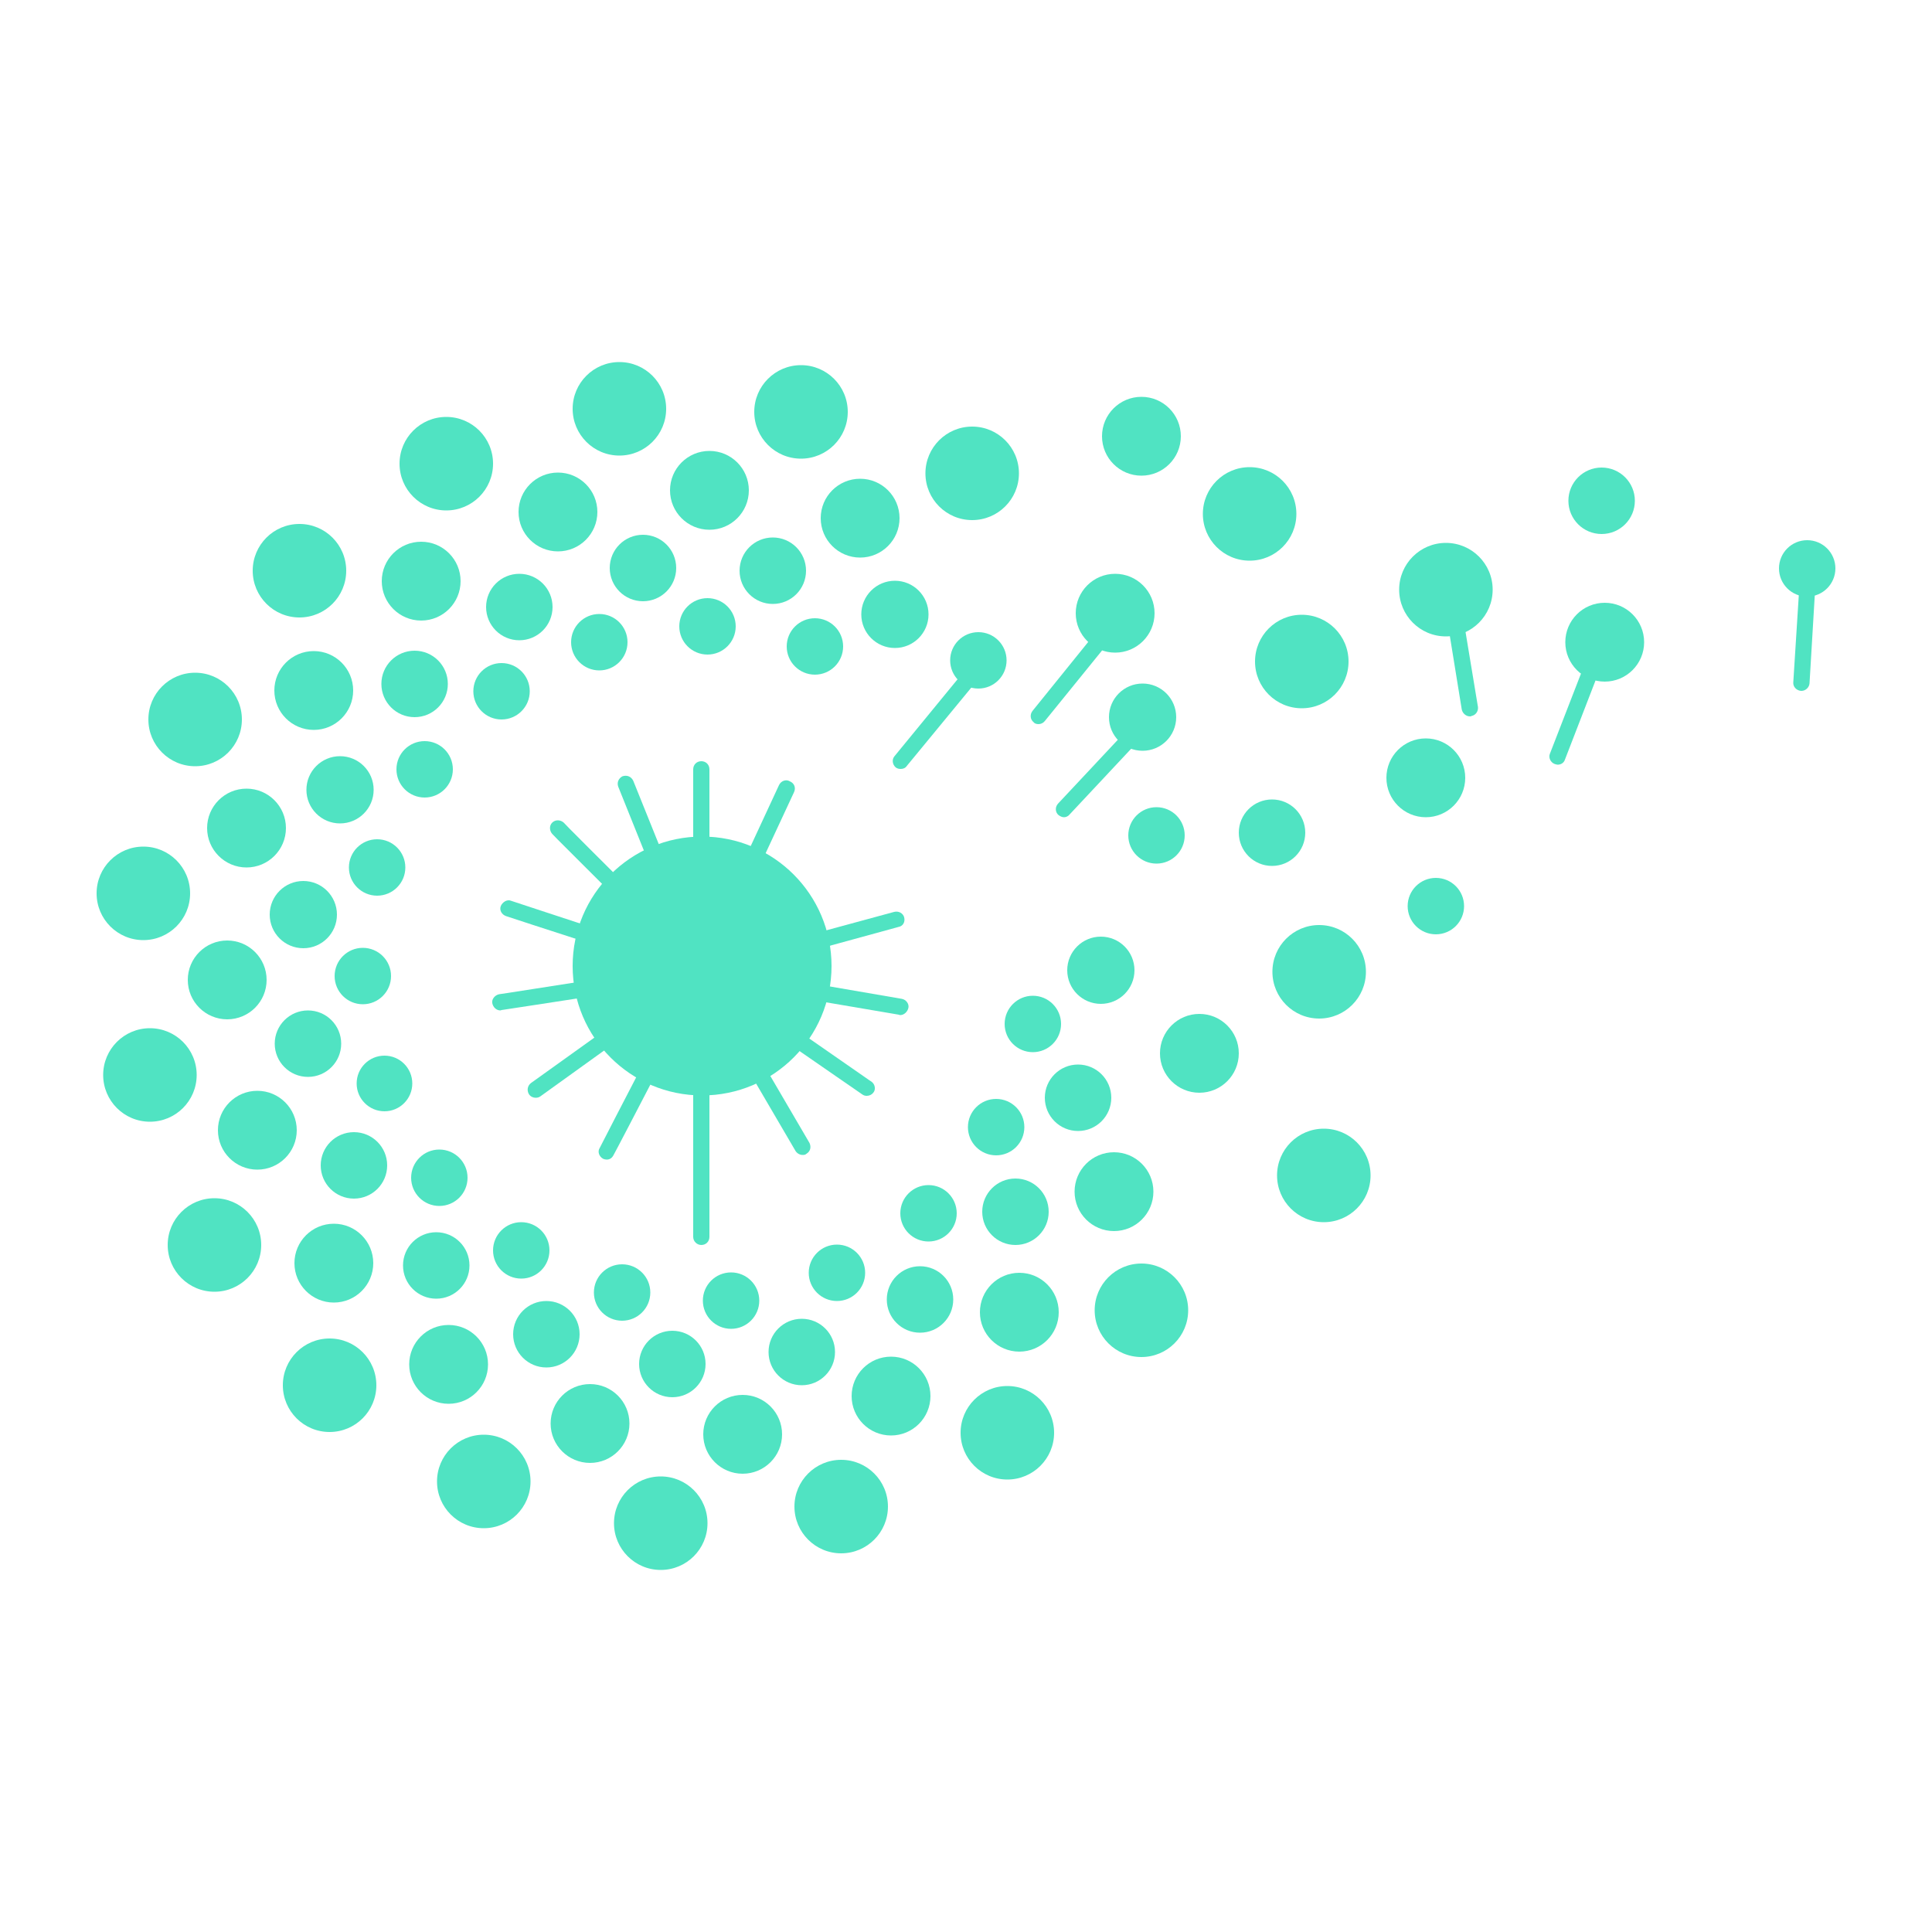
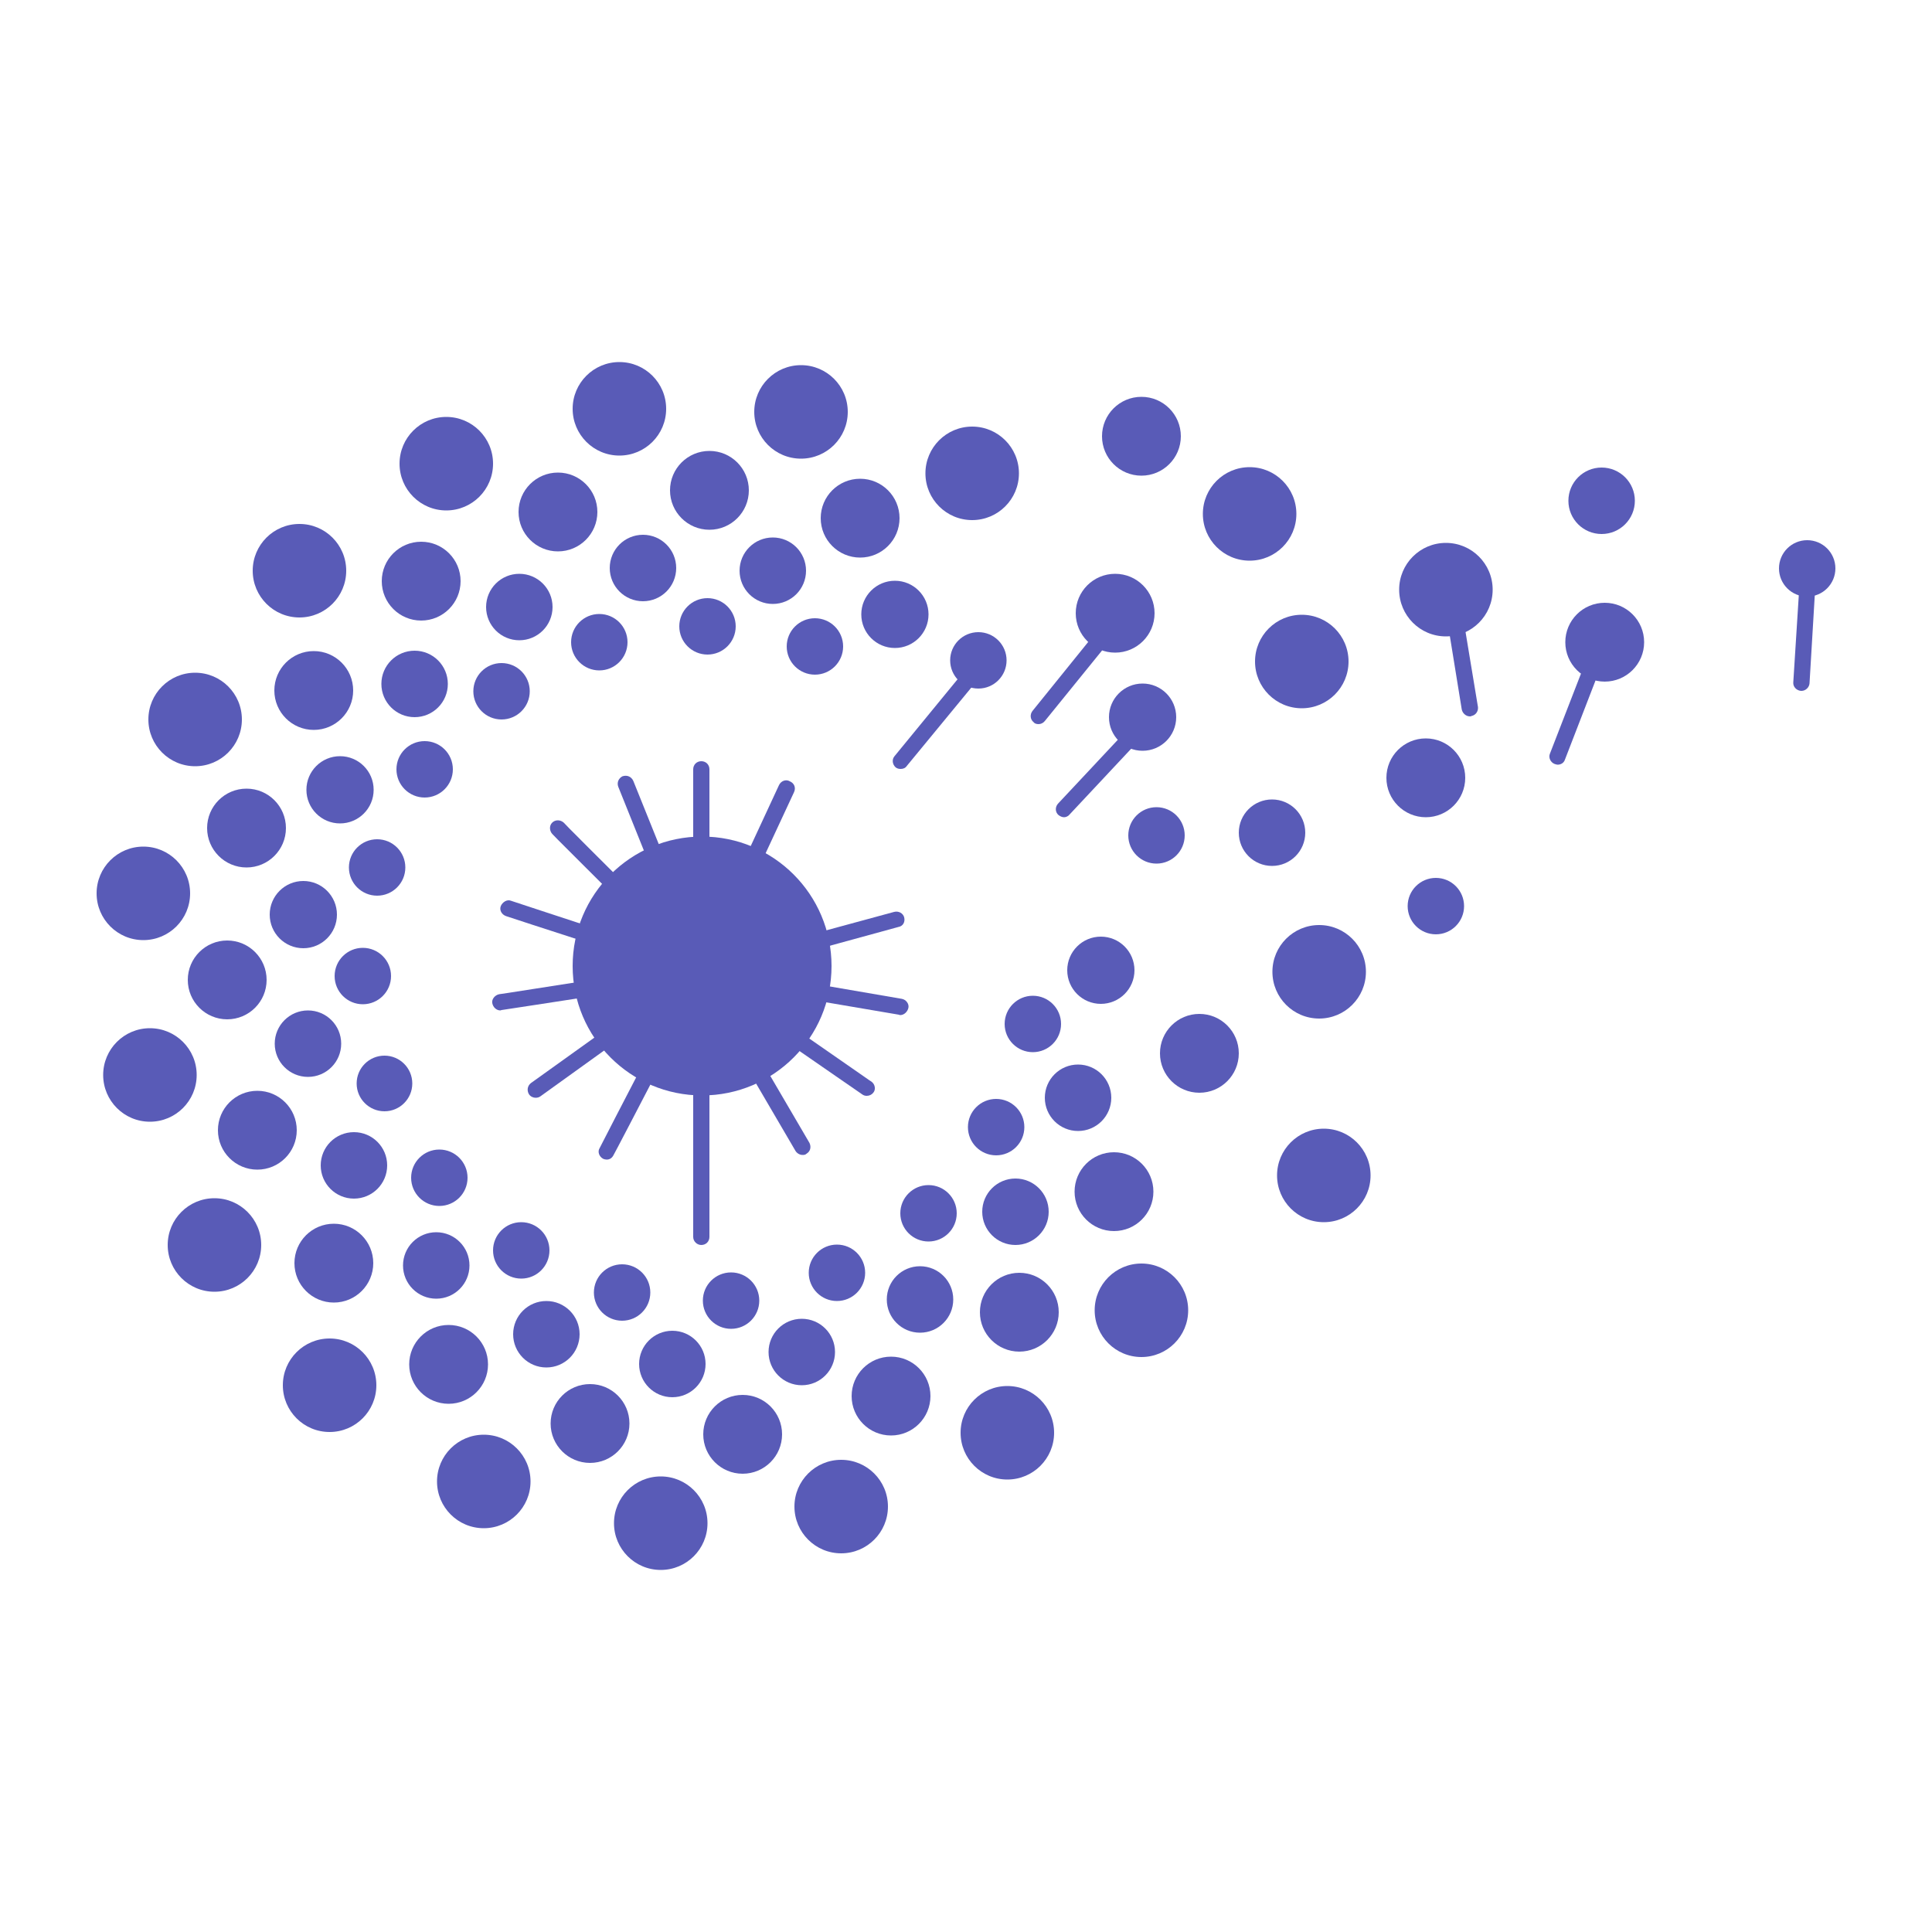
- <svg xmlns="http://www.w3.org/2000/svg" fill="#50E3C2" version="1.1" x="0px" y="0px" viewBox="0 0 5 5" enable-background="new 0 0 5 5" xml:space="preserve">
+ <svg xmlns="http://www.w3.org/2000/svg" fill="#595BB7" version="1.1" x="0px" y="0px" viewBox="0 0 5 5" enable-background="new 0 0 5 5" xml:space="preserve">
  <g>
    <g>
-       <path fill="#50E3C2" d="M1.815,3.222c-0.011,0-0.021-0.009-0.021-0.021V2.5c0-0.011,0.009-0.021,0.021-0.021    c0.012,0,0.021,0.01,0.021,0.021v0.701C1.836,3.213,1.827,3.222,1.815,3.222z" />
+       <path fill="#595BB7" d="M1.815,3.222c-0.011,0-0.021-0.009-0.021-0.021V2.5c0-0.011,0.009-0.021,0.021-0.021    c0.012,0,0.021,0.01,0.021,0.021v0.701C1.836,3.213,1.827,3.222,1.815,3.222z" />
    </g>
    <g>
-       <path fill="#50E3C2" d="M1.815,2.489c-0.011,0-0.021-0.009-0.021-0.021V1.991c0-0.012,0.009-0.021,0.021-0.021    c0.012,0,0.021,0.009,0.021,0.021v0.478C1.836,2.48,1.827,2.489,1.815,2.489z" />
+       <path fill="#595BB7" d="M1.815,2.489c-0.011,0-0.021-0.009-0.021-0.021V1.991c0-0.012,0.009-0.021,0.021-0.021    c0.012,0,0.021,0.009,0.021,0.021v0.478C1.836,2.48,1.827,2.489,1.815,2.489z" />
    </g>
    <g>
-       <path fill="#50E3C2" d="M1.834,2.494c-0.003,0-0.006,0-0.009-0.002c-0.01-0.005-0.014-0.017-0.01-0.027l0.201-0.433    c0.005-0.011,0.018-0.016,0.028-0.01C2.056,2.027,2.06,2.039,2.055,2.05L1.854,2.482C1.85,2.49,1.843,2.494,1.834,2.494z" />
+       <path fill="#595BB7" d="M1.834,2.494c-0.003,0-0.006,0-0.009-0.002c-0.01-0.005-0.014-0.017-0.01-0.027l0.201-0.433    c0.005-0.011,0.018-0.016,0.028-0.01C2.056,2.027,2.06,2.039,2.055,2.05L1.854,2.482C1.85,2.49,1.843,2.494,1.834,2.494z" />
    </g>
    <g>
-       <path fill="#50E3C2" d="M2.754,2.115c-0.005,0-0.01-0.002-0.015-0.006C2.731,2.102,2.73,2.089,2.738,2.08l0.206-0.22    c0.008-0.009,0.021-0.009,0.029-0.001c0.009,0.008,0.009,0.021,0.001,0.029l-0.206,0.22C2.765,2.112,2.759,2.115,2.754,2.115z" />
+       <path fill="#595BB7" d="M2.754,2.115c-0.005,0-0.01-0.002-0.015-0.006C2.731,2.102,2.73,2.089,2.738,2.08l0.206-0.22    c0.008-0.009,0.021-0.009,0.029-0.001c0.009,0.008,0.009,0.021,0.001,0.029l-0.206,0.22C2.765,2.112,2.759,2.115,2.754,2.115z" />
    </g>
    <g>
-       <path fill="#50E3C2" d="M2.688,1.874c-0.005,0-0.01-0.001-0.013-0.005C2.666,1.862,2.665,1.849,2.672,1.84l0.189-0.234    c0.007-0.009,0.02-0.01,0.029-0.002C2.899,1.61,2.9,1.624,2.893,1.633L2.704,1.866C2.7,1.871,2.694,1.874,2.688,1.874z" />
+       <path fill="#595BB7" d="M2.688,1.874c-0.005,0-0.01-0.001-0.013-0.005C2.666,1.862,2.665,1.849,2.672,1.84l0.189-0.234    c0.007-0.009,0.02-0.01,0.029-0.002C2.899,1.61,2.9,1.624,2.893,1.633L2.704,1.866C2.7,1.871,2.694,1.874,2.688,1.874z" />
    </g>
    <g>
-       <path fill="#50E3C2" d="M2.331,1.99c-0.005,0-0.009-0.001-0.013-0.004c-0.009-0.008-0.01-0.021-0.003-0.029l0.191-0.233    c0.007-0.009,0.02-0.01,0.028-0.003C2.543,1.729,2.545,1.741,2.538,1.75L2.347,1.982C2.343,1.988,2.337,1.99,2.331,1.99z" />
+       <path fill="#595BB7" d="M2.331,1.99c-0.005,0-0.009-0.001-0.013-0.004c-0.009-0.008-0.01-0.021-0.003-0.029l0.191-0.233    c0.007-0.009,0.02-0.01,0.028-0.003C2.543,1.729,2.545,1.741,2.538,1.75L2.347,1.982C2.343,1.988,2.337,1.99,2.331,1.99z" />
    </g>
    <g>
-       <path fill="#50E3C2" d="M4.031,1.979c-0.002,0-0.005-0.001-0.008-0.002c-0.01-0.004-0.016-0.016-0.012-0.026L4.12,1.67    c0.004-0.011,0.017-0.016,0.027-0.012c0.01,0.005,0.016,0.016,0.012,0.026L4.05,1.966C4.047,1.975,4.039,1.979,4.031,1.979z" />
+       <path fill="#595BB7" d="M4.031,1.979c-0.002,0-0.005-0.001-0.008-0.002c-0.01-0.004-0.016-0.016-0.012-0.026L4.12,1.67    c0.004-0.011,0.017-0.016,0.027-0.012c0.01,0.005,0.016,0.016,0.012,0.026L4.05,1.966C4.047,1.975,4.039,1.979,4.031,1.979z" />
    </g>
    <g>
-       <path fill="#50E3C2" d="M3.804,1.854c-0.01,0-0.019-0.008-0.021-0.018L3.735,1.54C3.733,1.528,3.741,1.518,3.752,1.516    s0.022,0.006,0.024,0.018L3.825,1.83c0.001,0.011-0.006,0.021-0.017,0.023C3.807,1.854,3.806,1.854,3.804,1.854z" />
+       <path fill="#595BB7" d="M3.804,1.854c-0.01,0-0.019-0.008-0.021-0.018L3.735,1.54C3.733,1.528,3.741,1.518,3.752,1.516    s0.022,0.006,0.024,0.018L3.825,1.83c0.001,0.011-0.006,0.021-0.017,0.023C3.807,1.854,3.806,1.854,3.804,1.854z" />
    </g>
    <g>
-       <path fill="#50E3C2" d="M4.662,1.788c0,0-0.001,0-0.001,0C4.649,1.787,4.64,1.777,4.641,1.766l0.019-0.3    c0.001-0.012,0.011-0.021,0.022-0.02c0.011,0,0.02,0.011,0.019,0.021L4.683,1.769C4.682,1.779,4.673,1.788,4.662,1.788z" />
+       <path fill="#595BB7" d="M4.662,1.788c0,0-0.001,0-0.001,0C4.649,1.787,4.64,1.777,4.641,1.766l0.019-0.3    c0.001-0.012,0.011-0.021,0.022-0.02c0.011,0,0.02,0.011,0.019,0.021L4.683,1.769C4.682,1.779,4.673,1.788,4.662,1.788z" />
    </g>
    <g>
-       <path fill="#50E3C2" d="M1.859,2.526c-0.009,0-0.017-0.007-0.02-0.016C1.836,2.499,1.843,2.488,1.854,2.485L2.314,2.36    C2.325,2.357,2.337,2.363,2.34,2.374c0.003,0.012-0.003,0.023-0.015,0.025l-0.46,0.126C1.863,2.526,1.861,2.526,1.859,2.526z" />
+       <path fill="#595BB7" d="M1.859,2.526c-0.009,0-0.017-0.007-0.02-0.016C1.836,2.499,1.843,2.488,1.854,2.485L2.314,2.36    C2.325,2.357,2.337,2.363,2.34,2.374c0.003,0.012-0.003,0.023-0.015,0.025l-0.46,0.126C1.863,2.526,1.861,2.526,1.859,2.526z" />
    </g>
    <g>
-       <path fill="#50E3C2" d="M2.33,2.627c-0.001,0-0.002,0-0.004-0.001l-0.47-0.08C1.844,2.543,1.837,2.533,1.839,2.521    c0.002-0.011,0.012-0.019,0.024-0.017l0.471,0.081c0.011,0.002,0.019,0.013,0.017,0.023S2.34,2.627,2.33,2.627z" />
+       <path fill="#595BB7" d="M2.33,2.627c-0.001,0-0.002,0-0.004-0.001l-0.47-0.08C1.844,2.543,1.837,2.533,1.839,2.521    c0.002-0.011,0.012-0.019,0.024-0.017l0.471,0.081c0.011,0.002,0.019,0.013,0.017,0.023S2.34,2.627,2.33,2.627z" />
    </g>
    <g>
-       <path fill="#50E3C2" d="M2.243,2.836c-0.004,0-0.008-0.001-0.012-0.004C2.228,2.83,2.214,2.82,2.163,2.785L1.839,2.561    c-0.01-0.007-0.012-0.02-0.005-0.028c0.007-0.01,0.02-0.012,0.029-0.006l0.324,0.225c0.051,0.035,0.064,0.045,0.068,0.047    c0.01,0.007,0.012,0.021,0.005,0.029C2.256,2.833,2.25,2.836,2.243,2.836z" />
+       <path fill="#595BB7" d="M2.243,2.836c-0.004,0-0.008-0.001-0.012-0.004C2.228,2.83,2.214,2.82,2.163,2.785L1.839,2.561    c-0.01-0.007-0.012-0.02-0.005-0.028c0.007-0.01,0.02-0.012,0.029-0.006l0.324,0.225c0.051,0.035,0.064,0.045,0.068,0.047    c0.01,0.007,0.012,0.021,0.005,0.029C2.256,2.833,2.25,2.836,2.243,2.836z" />
    </g>
    <g>
-       <path fill="#50E3C2" d="M2.077,2.989c-0.007,0-0.014-0.004-0.018-0.01L1.818,2.567c-0.006-0.01-0.003-0.022,0.008-0.028    c0.009-0.006,0.022-0.003,0.028,0.007l0.241,0.412C2.1,2.969,2.097,2.98,2.087,2.986C2.084,2.989,2.08,2.989,2.077,2.989z" />
+       <path fill="#595BB7" d="M2.077,2.989c-0.007,0-0.014-0.004-0.018-0.01L1.818,2.567c-0.006-0.01-0.003-0.022,0.008-0.028    c0.009-0.006,0.022-0.003,0.028,0.007l0.241,0.412C2.1,2.969,2.097,2.98,2.087,2.986C2.084,2.989,2.08,2.989,2.077,2.989z" />
    </g>
    <g>
-       <path fill="#50E3C2" d="M1.57,3.001C1.567,3.001,1.563,3,1.561,2.999C1.55,2.993,1.546,2.98,1.552,2.971    c0.005-0.01,0.032-0.063,0.22-0.425C1.777,2.536,1.79,2.532,1.8,2.538c0.011,0.005,0.014,0.018,0.009,0.027    C1.621,2.927,1.593,2.98,1.588,2.989C1.584,2.997,1.578,3.001,1.57,3.001z" />
+       <path fill="#595BB7" d="M1.57,3.001C1.567,3.001,1.563,3,1.561,2.999C1.55,2.993,1.546,2.98,1.552,2.971    c0.005-0.01,0.032-0.063,0.22-0.425C1.777,2.536,1.79,2.532,1.8,2.538c0.011,0.005,0.014,0.018,0.009,0.027    C1.621,2.927,1.593,2.98,1.588,2.989C1.584,2.997,1.578,3.001,1.57,3.001z" />
    </g>
    <g>
-       <path fill="#50E3C2" d="M1.386,2.841c-0.006,0-0.013-0.003-0.017-0.009C1.363,2.822,1.365,2.81,1.374,2.803l0.388-0.278    c0.01-0.007,0.022-0.004,0.029,0.005c0.007,0.01,0.005,0.021-0.004,0.028L1.399,2.837C1.395,2.84,1.391,2.841,1.386,2.841z" />
+       <path fill="#595BB7" d="M1.386,2.841c-0.006,0-0.013-0.003-0.017-0.009C1.363,2.822,1.365,2.81,1.374,2.803l0.388-0.278    c0.01-0.007,0.022-0.004,0.029,0.005c0.007,0.01,0.005,0.021-0.004,0.028L1.399,2.837C1.395,2.84,1.391,2.841,1.386,2.841z" />
    </g>
    <g>
-       <path fill="#50E3C2" d="M1.295,2.615c-0.01,0-0.019-0.008-0.021-0.019C1.272,2.586,1.281,2.575,1.292,2.573    C1.302,2.572,1.361,2.562,1.764,2.5c0.011-0.001,0.022,0.007,0.024,0.018C1.79,2.529,1.782,2.54,1.77,2.541    C1.368,2.604,1.309,2.612,1.298,2.614C1.297,2.614,1.296,2.615,1.295,2.615z" />
+       <path fill="#595BB7" d="M1.295,2.615c-0.01,0-0.019-0.008-0.021-0.019C1.272,2.586,1.281,2.575,1.292,2.573    C1.302,2.572,1.361,2.562,1.764,2.5c0.011-0.001,0.022,0.007,0.024,0.018C1.79,2.529,1.782,2.54,1.77,2.541    C1.368,2.604,1.309,2.612,1.298,2.614C1.297,2.614,1.296,2.615,1.295,2.615z" />
    </g>
    <g>
-       <path fill="#50E3C2" d="M1.77,2.521c-0.002,0-0.004,0-0.006-0.001L1.658,2.484C1.365,2.389,1.318,2.374,1.31,2.371    C1.298,2.367,1.292,2.355,1.296,2.345s0.016-0.018,0.026-0.014C1.332,2.334,1.378,2.35,1.67,2.445l0.105,0.034    C1.787,2.483,1.793,2.495,1.79,2.506C1.786,2.515,1.778,2.521,1.77,2.521z" />
+       <path fill="#595BB7" d="M1.77,2.521c-0.002,0-0.004,0-0.006-0.001L1.658,2.484C1.365,2.389,1.318,2.374,1.31,2.371    C1.298,2.367,1.292,2.355,1.296,2.345s0.016-0.018,0.026-0.014C1.332,2.334,1.378,2.35,1.67,2.445l0.105,0.034    C1.787,2.483,1.793,2.495,1.79,2.506C1.786,2.515,1.778,2.521,1.77,2.521z" />
    </g>
    <g>
-       <path fill="#50E3C2" d="M1.782,2.502c-0.006,0-0.011-0.002-0.015-0.006c-0.288-0.288-0.331-0.33-0.338-0.338s-0.008-0.021,0-0.029    c0.008-0.008,0.021-0.008,0.03,0c0.007,0.008,0.049,0.05,0.338,0.338c0.008,0.008,0.008,0.021,0,0.029    C1.792,2.5,1.787,2.502,1.782,2.502z" />
+       <path fill="#595BB7" d="M1.782,2.502c-0.006,0-0.011-0.002-0.015-0.006c-0.288-0.288-0.331-0.33-0.338-0.338s-0.008-0.021,0-0.029    c0.008-0.008,0.021-0.008,0.03,0c0.007,0.008,0.049,0.05,0.338,0.338c0.008,0.008,0.008,0.021,0,0.029    C1.792,2.5,1.787,2.502,1.782,2.502z" />
    </g>
    <g>
-       <path fill="#50E3C2" d="M1.798,2.492c-0.008,0-0.016-0.005-0.02-0.013L1.6,2.036C1.596,2.025,1.601,2.014,1.611,2.009    C1.623,2.005,1.634,2.01,1.639,2.021l0.178,0.442C1.821,2.475,1.816,2.486,1.806,2.49C1.803,2.491,1.8,2.492,1.798,2.492z" />
+       <path fill="#595BB7" d="M1.798,2.492c-0.008,0-0.016-0.005-0.02-0.013L1.6,2.036C1.596,2.025,1.601,2.014,1.611,2.009    C1.623,2.005,1.634,2.01,1.639,2.021l0.178,0.442C1.821,2.475,1.816,2.486,1.806,2.49C1.803,2.491,1.8,2.492,1.798,2.492z" />
    </g>
    <g>
-       <circle fill="#50E3C2" cx="3.369" cy="1.712" r="0.121" />
-       <circle fill="#50E3C2" cx="3.234" cy="1.33" r="0.121" />
-       <circle fill="#50E3C2" cx="3.742" cy="1.526" r="0.121" />
-       <circle fill="#50E3C2" cx="3.414" cy="2.515" r="0.121" />
-       <circle fill="#50E3C2" cx="3.426" cy="3.042" r="0.121" />
-       <circle fill="#50E3C2" cx="2.954" cy="3.391" r="0.121" />
-       <circle fill="#50E3C2" cx="2.607" cy="3.708" r="0.121" />
-       <circle fill="#50E3C2" cx="2.177" cy="3.899" r="0.121" />
-       <circle fill="#50E3C2" cx="1.71" cy="3.942" r="0.121" />
-       <circle fill="#50E3C2" cx="1.252" cy="3.834" r="0.121" />
-       <circle fill="#50E3C2" cx="0.853" cy="3.585" r="0.121" />
-       <circle fill="#50E3C2" cx="0.555" cy="3.222" r="0.121" />
-       <circle fill="#50E3C2" cx="0.388" cy="2.782" r="0.121" />
-       <circle fill="#50E3C2" cx="0.371" cy="2.312" r="0.121" />
-       <circle fill="#50E3C2" cx="0.505" cy="1.862" r="0.121" />
-       <circle fill="#50E3C2" cx="0.775" cy="1.477" r="0.121" />
-       <circle fill="#50E3C2" cx="1.155" cy="1.2" r="0.121" />
-       <circle fill="#50E3C2" cx="1.603" cy="1.058" r="0.121" />
-       <circle fill="#50E3C2" cx="2.073" cy="1.066" r="0.121" />
-       <circle fill="#50E3C2" cx="2.516" cy="1.225" r="0.121" />
-       <circle fill="#50E3C2" cx="4.153" cy="1.662" r="0.102" />
-       <circle fill="#50E3C2" cx="2.886" cy="1.587" r="0.102" />
-       <circle fill="#50E3C2" cx="3.69" cy="2.013" r="0.102" />
-       <circle fill="#50E3C2" cx="3.104" cy="2.726" r="0.102" />
-       <circle fill="#50E3C2" cx="2.883" cy="3.084" r="0.102" />
-       <circle fill="#50E3C2" cx="2.638" cy="3.396" r="0.102" />
-       <circle fill="#50E3C2" cx="2.306" cy="3.613" r="0.102" />
-       <circle fill="#50E3C2" cx="1.922" cy="3.712" r="0.102" />
-       <circle fill="#50E3C2" cx="1.527" cy="3.684" r="0.102" />
-       <circle fill="#50E3C2" cx="1.161" cy="3.531" r="0.102" />
-       <circle fill="#50E3C2" cx="0.864" cy="3.269" r="0.102" />
-       <circle fill="#50E3C2" cx="0.666" cy="2.925" r="0.102" />
-       <circle fill="#50E3C2" cx="0.588" cy="2.536" r="0.102" />
-       <circle fill="#50E3C2" cx="0.638" cy="2.143" r="0.102" />
-       <circle fill="#50E3C2" cx="0.812" cy="1.787" r="0.102" />
-       <circle fill="#50E3C2" cx="1.09" cy="1.504" r="0.102" />
-       <circle fill="#50E3C2" cx="1.444" cy="1.325" r="0.102" />
-       <circle fill="#50E3C2" cx="1.836" cy="1.269" r="0.102" />
-       <circle fill="#50E3C2" cx="2.226" cy="1.341" r="0.102" />
-       <circle fill="#50E3C2" cx="2.954" cy="1.129" r="0.102" />
-       <circle fill="#50E3C2" cx="4.145" cy="1.296" r="0.086" />
-       <circle fill="#50E3C2" cx="2.957" cy="1.856" r="0.087" />
-       <circle fill="#50E3C2" cx="3.292" cy="2.155" r="0.086" />
-       <circle fill="#50E3C2" cx="2.849" cy="2.511" r="0.087" />
-       <circle fill="#50E3C2" cx="2.79" cy="2.841" r="0.086" />
-       <circle fill="#50E3C2" cx="2.628" cy="3.136" r="0.086" />
-       <circle fill="#50E3C2" cx="2.381" cy="3.363" r="0.086" />
-       <circle fill="#50E3C2" cx="2.075" cy="3.499" r="0.086" />
-       <circle fill="#50E3C2" cx="1.74" cy="3.53" r="0.086" />
-       <circle fill="#50E3C2" cx="1.414" cy="3.453" r="0.086" />
-       <circle fill="#50E3C2" cx="1.129" cy="3.275" r="0.086" />
-       <circle fill="#50E3C2" cx="0.916" cy="3.016" r="0.086" />
-       <circle fill="#50E3C2" cx="0.797" cy="2.701" r="0.086" />
-       <circle fill="#50E3C2" cx="0.785" cy="2.367" r="0.087" />
-       <circle fill="#50E3C2" cx="0.88" cy="2.044" r="0.087" />
-       <circle fill="#50E3C2" cx="1.073" cy="1.77" r="0.086" />
-       <circle fill="#50E3C2" cx="1.344" cy="1.571" r="0.086" />
-       <circle fill="#50E3C2" cx="1.664" cy="1.47" r="0.086" />
-       <circle fill="#50E3C2" cx="2" cy="1.477" r="0.086" />
-       <circle fill="#50E3C2" cx="2.316" cy="1.59" r="0.087" />
-       <circle fill="#50E3C2" cx="4.677" cy="1.471" r="0.073" />
-       <circle fill="#50E3C2" cx="2.993" cy="2.162" r="0.073" />
-       <circle fill="#50E3C2" cx="3.716" cy="2.345" r="0.073" />
-       <circle fill="#50E3C2" cx="2.673" cy="2.65" r="0.073" />
-       <circle fill="#50E3C2" cx="2.578" cy="2.917" r="0.073" />
-       <circle fill="#50E3C2" cx="2.403" cy="3.14" r="0.073" />
-       <circle fill="#50E3C2" cx="2.166" cy="3.294" r="0.073" />
-       <circle fill="#50E3C2" cx="1.892" cy="3.366" r="0.073" />
-       <circle fill="#50E3C2" cx="1.61" cy="3.345" r="0.073" />
-       <circle fill="#50E3C2" cx="1.349" cy="3.236" r="0.073" />
-       <circle fill="#50E3C2" cx="1.137" cy="3.048" r="0.073" />
-       <circle fill="#50E3C2" cx="0.995" cy="2.804" r="0.072" />
-       <circle fill="#50E3C2" cx="0.939" cy="2.526" r="0.073" />
-       <circle fill="#50E3C2" cx="0.976" cy="2.245" r="0.073" />
-       <circle fill="#50E3C2" cx="1.099" cy="1.991" r="0.073" />
-       <circle fill="#50E3C2" cx="1.298" cy="1.789" r="0.073" />
-       <circle fill="#50E3C2" cx="1.551" cy="1.662" r="0.073" />
-       <circle fill="#50E3C2" cx="1.831" cy="1.621" r="0.073" />
-       <circle fill="#50E3C2" cx="2.109" cy="1.673" r="0.073" />
-       <circle fill="#50E3C2" cx="2.532" cy="1.709" r="0.073" />
+       <circle fill="#595BB7" cx="3.369" cy="1.712" r="0.121" />
+       <circle fill="#595BB7" cx="3.234" cy="1.33" r="0.121" />
+       <circle fill="#595BB7" cx="3.742" cy="1.526" r="0.121" />
+       <circle fill="#595BB7" cx="3.414" cy="2.515" r="0.121" />
+       <circle fill="#595BB7" cx="3.426" cy="3.042" r="0.121" />
+       <circle fill="#595BB7" cx="2.954" cy="3.391" r="0.121" />
+       <circle fill="#595BB7" cx="2.607" cy="3.708" r="0.121" />
+       <circle fill="#595BB7" cx="2.177" cy="3.899" r="0.121" />
+       <circle fill="#595BB7" cx="1.71" cy="3.942" r="0.121" />
+       <circle fill="#595BB7" cx="1.252" cy="3.834" r="0.121" />
+       <circle fill="#595BB7" cx="0.853" cy="3.585" r="0.121" />
+       <circle fill="#595BB7" cx="0.555" cy="3.222" r="0.121" />
+       <circle fill="#595BB7" cx="0.388" cy="2.782" r="0.121" />
+       <circle fill="#595BB7" cx="0.371" cy="2.312" r="0.121" />
+       <circle fill="#595BB7" cx="0.505" cy="1.862" r="0.121" />
+       <circle fill="#595BB7" cx="0.775" cy="1.477" r="0.121" />
+       <circle fill="#595BB7" cx="1.155" cy="1.2" r="0.121" />
+       <circle fill="#595BB7" cx="1.603" cy="1.058" r="0.121" />
+       <circle fill="#595BB7" cx="2.073" cy="1.066" r="0.121" />
+       <circle fill="#595BB7" cx="2.516" cy="1.225" r="0.121" />
+       <circle fill="#595BB7" cx="4.153" cy="1.662" r="0.102" />
+       <circle fill="#595BB7" cx="2.886" cy="1.587" r="0.102" />
+       <circle fill="#595BB7" cx="3.69" cy="2.013" r="0.102" />
+       <circle fill="#595BB7" cx="3.104" cy="2.726" r="0.102" />
+       <circle fill="#595BB7" cx="2.883" cy="3.084" r="0.102" />
+       <circle fill="#595BB7" cx="2.638" cy="3.396" r="0.102" />
+       <circle fill="#595BB7" cx="2.306" cy="3.613" r="0.102" />
+       <circle fill="#595BB7" cx="1.922" cy="3.712" r="0.102" />
+       <circle fill="#595BB7" cx="1.527" cy="3.684" r="0.102" />
+       <circle fill="#595BB7" cx="1.161" cy="3.531" r="0.102" />
+       <circle fill="#595BB7" cx="0.864" cy="3.269" r="0.102" />
+       <circle fill="#595BB7" cx="0.666" cy="2.925" r="0.102" />
+       <circle fill="#595BB7" cx="0.588" cy="2.536" r="0.102" />
+       <circle fill="#595BB7" cx="0.638" cy="2.143" r="0.102" />
+       <circle fill="#595BB7" cx="0.812" cy="1.787" r="0.102" />
+       <circle fill="#595BB7" cx="1.09" cy="1.504" r="0.102" />
+       <circle fill="#595BB7" cx="1.444" cy="1.325" r="0.102" />
+       <circle fill="#595BB7" cx="1.836" cy="1.269" r="0.102" />
+       <circle fill="#595BB7" cx="2.226" cy="1.341" r="0.102" />
+       <circle fill="#595BB7" cx="2.954" cy="1.129" r="0.102" />
+       <circle fill="#595BB7" cx="4.145" cy="1.296" r="0.086" />
+       <circle fill="#595BB7" cx="2.957" cy="1.856" r="0.087" />
+       <circle fill="#595BB7" cx="3.292" cy="2.155" r="0.086" />
+       <circle fill="#595BB7" cx="2.849" cy="2.511" r="0.087" />
+       <circle fill="#595BB7" cx="2.79" cy="2.841" r="0.086" />
+       <circle fill="#595BB7" cx="2.628" cy="3.136" r="0.086" />
+       <circle fill="#595BB7" cx="2.381" cy="3.363" r="0.086" />
+       <circle fill="#595BB7" cx="2.075" cy="3.499" r="0.086" />
+       <circle fill="#595BB7" cx="1.74" cy="3.53" r="0.086" />
+       <circle fill="#595BB7" cx="1.414" cy="3.453" r="0.086" />
+       <circle fill="#595BB7" cx="1.129" cy="3.275" r="0.086" />
+       <circle fill="#595BB7" cx="0.916" cy="3.016" r="0.086" />
+       <circle fill="#595BB7" cx="0.797" cy="2.701" r="0.086" />
+       <circle fill="#595BB7" cx="0.785" cy="2.367" r="0.087" />
+       <circle fill="#595BB7" cx="0.88" cy="2.044" r="0.087" />
+       <circle fill="#595BB7" cx="1.073" cy="1.77" r="0.086" />
+       <circle fill="#595BB7" cx="1.344" cy="1.571" r="0.086" />
+       <circle fill="#595BB7" cx="1.664" cy="1.47" r="0.086" />
+       <circle fill="#595BB7" cx="2" cy="1.477" r="0.086" />
+       <circle fill="#595BB7" cx="2.316" cy="1.59" r="0.087" />
+       <circle fill="#595BB7" cx="4.677" cy="1.471" r="0.073" />
+       <circle fill="#595BB7" cx="2.993" cy="2.162" r="0.073" />
+       <circle fill="#595BB7" cx="3.716" cy="2.345" r="0.073" />
+       <circle fill="#595BB7" cx="2.673" cy="2.65" r="0.073" />
+       <circle fill="#595BB7" cx="2.578" cy="2.917" r="0.073" />
+       <circle fill="#595BB7" cx="2.403" cy="3.14" r="0.073" />
+       <circle fill="#595BB7" cx="2.166" cy="3.294" r="0.073" />
+       <circle fill="#595BB7" cx="1.892" cy="3.366" r="0.073" />
+       <circle fill="#595BB7" cx="1.61" cy="3.345" r="0.073" />
+       <circle fill="#595BB7" cx="1.349" cy="3.236" r="0.073" />
+       <circle fill="#595BB7" cx="1.137" cy="3.048" r="0.073" />
+       <circle fill="#595BB7" cx="0.995" cy="2.804" r="0.072" />
+       <circle fill="#595BB7" cx="0.939" cy="2.526" r="0.073" />
+       <circle fill="#595BB7" cx="0.976" cy="2.245" r="0.073" />
+       <circle fill="#595BB7" cx="1.099" cy="1.991" r="0.073" />
+       <circle fill="#595BB7" cx="1.298" cy="1.789" r="0.073" />
+       <circle fill="#595BB7" cx="1.551" cy="1.662" r="0.073" />
+       <circle fill="#595BB7" cx="1.831" cy="1.621" r="0.073" />
+       <circle fill="#595BB7" cx="2.109" cy="1.673" r="0.073" />
+       <circle fill="#595BB7" cx="2.532" cy="1.709" r="0.073" />
      <g>
-         <circle fill="#50E3C2" cx="1.817" cy="2.5" r="0.335" />
+         <circle fill="#595BB7" cx="1.817" cy="2.5" r="0.335" />
      </g>
    </g>
  </g>
</svg>
